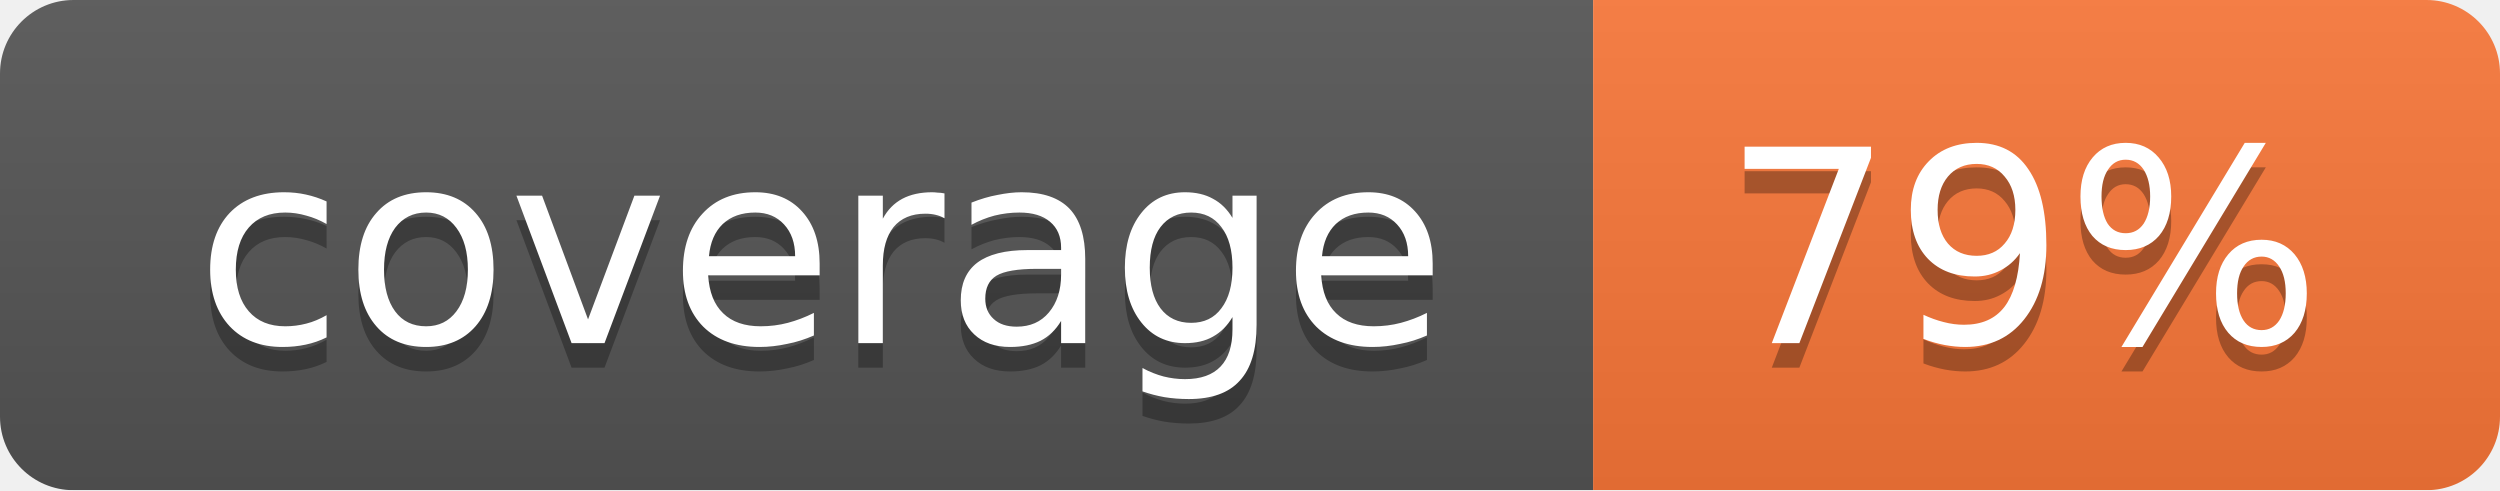
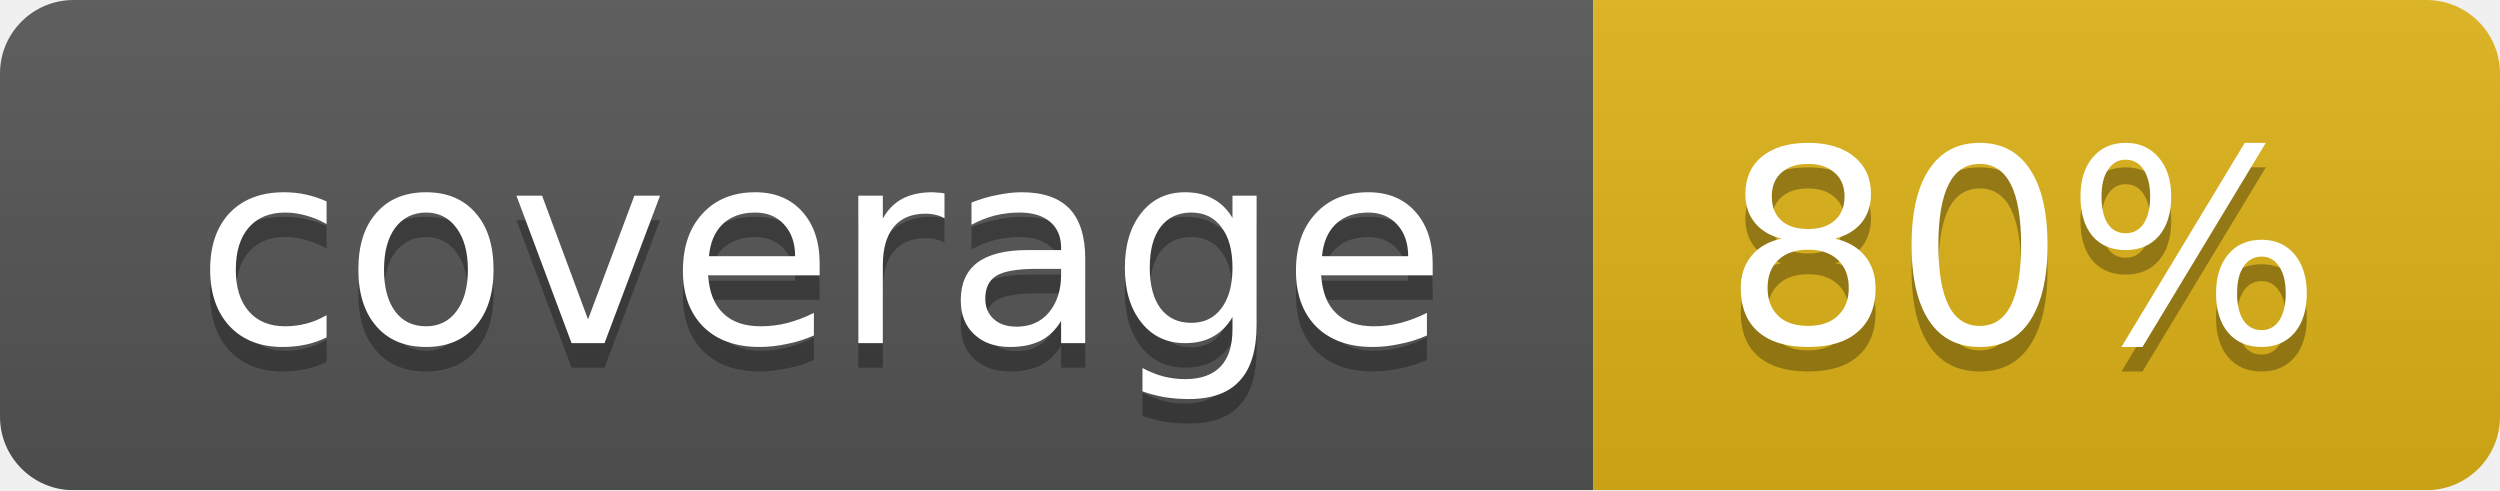
<svg xmlns="http://www.w3.org/2000/svg" width="102" height="20">
  <linearGradient id="smooth" x2="0" y2="100%">
    <stop offset="0" stop-color="#bbb" stop-opacity=".1" />
    <stop offset="1" stop-opacity=".1" />
  </linearGradient>
  <mask id="round">
    <rect width="102" height="20" rx="3" fill="#fff" />
  </mask>
  <g mask="url(#round)">
    <rect width="65" height="20" fill="#555" />
-     <rect x="65" width="37" height="20" fill="#fa7739" />
+     <rect x="65" width="37" height="20" fill="#dfb317" />
    <rect width="102" height="20" fill="url(#smooth)" />
  </g>
  <g fill="#fff" text-anchor="middle" font-family="DejaVu Sans,Verdana,Geneva,sans-serif" font-size="11">
    <text x="33.5" y="15" fill="#010101" fill-opacity=".3">coverage</text>
    <text x="33.5" y="14">coverage</text>
-     <text x="82.5" y="15" fill="#010101" fill-opacity=".3">79%</text>
-     <text x="82.5" y="14">79%</text>
+     <text x="82.5" y="15" fill="#010101" fill-opacity=".3">80%</text>
+     <text x="82.5" y="14">80%</text>
  </g>
</svg>
